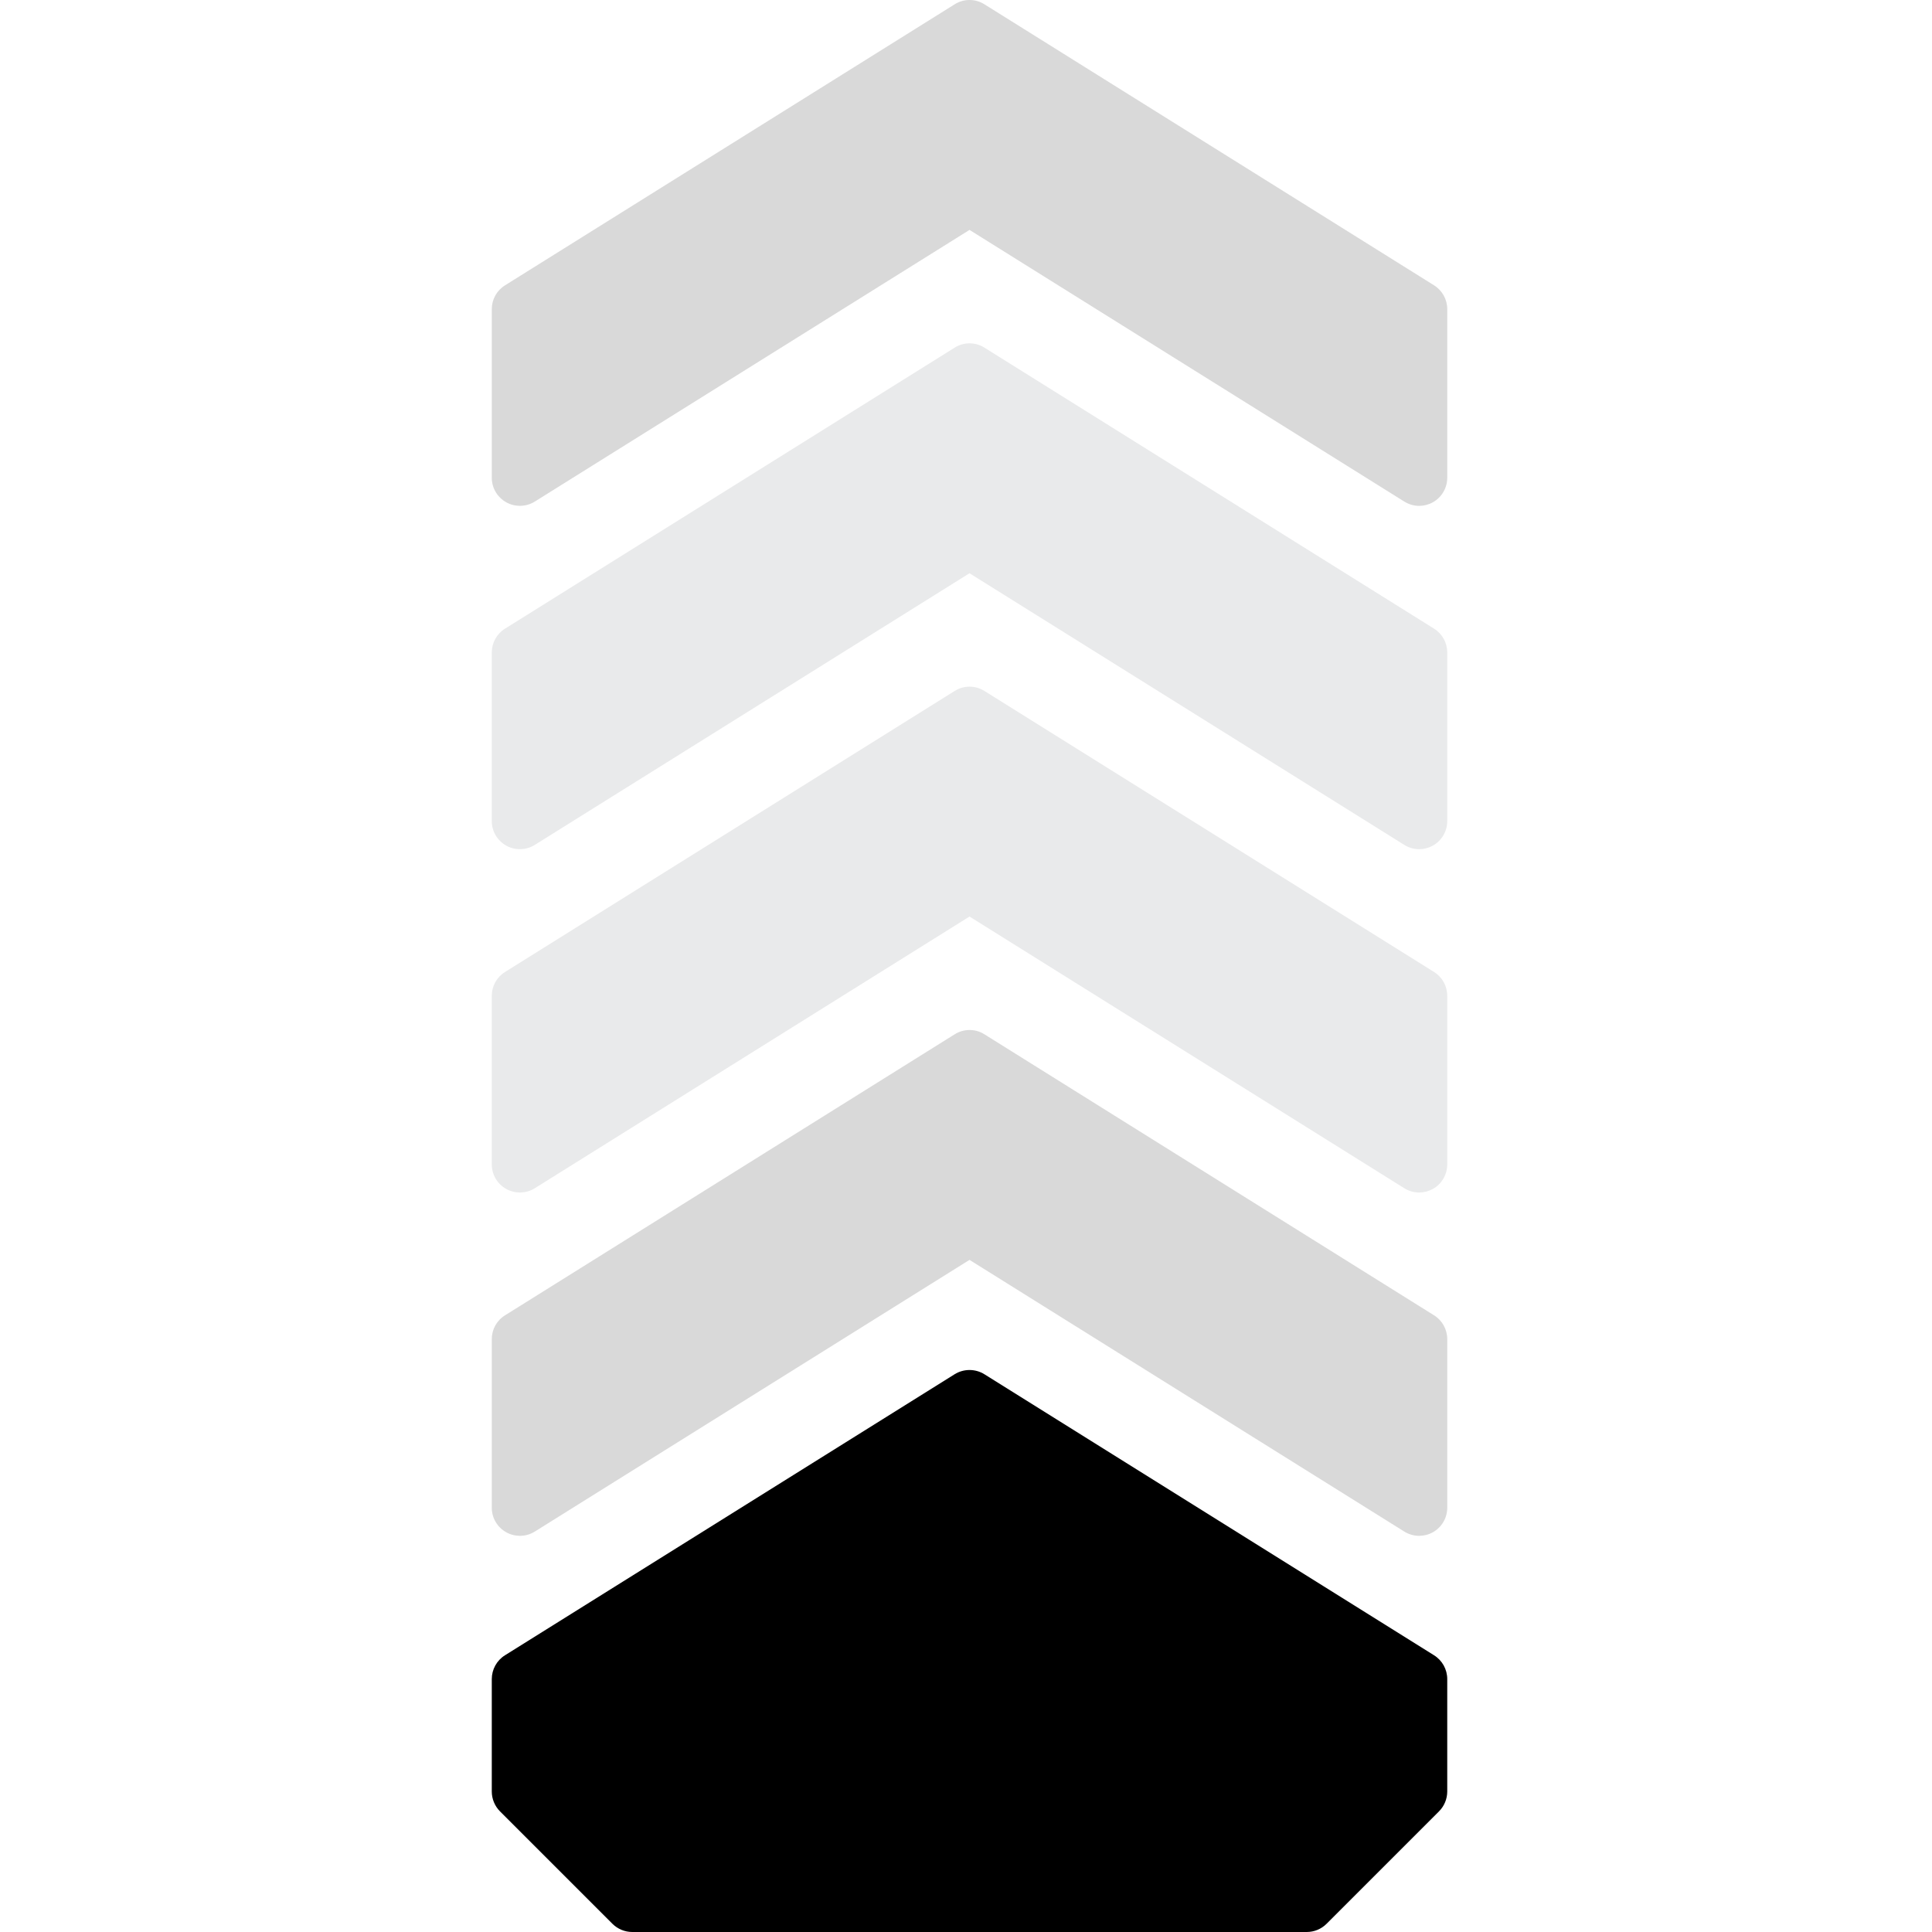
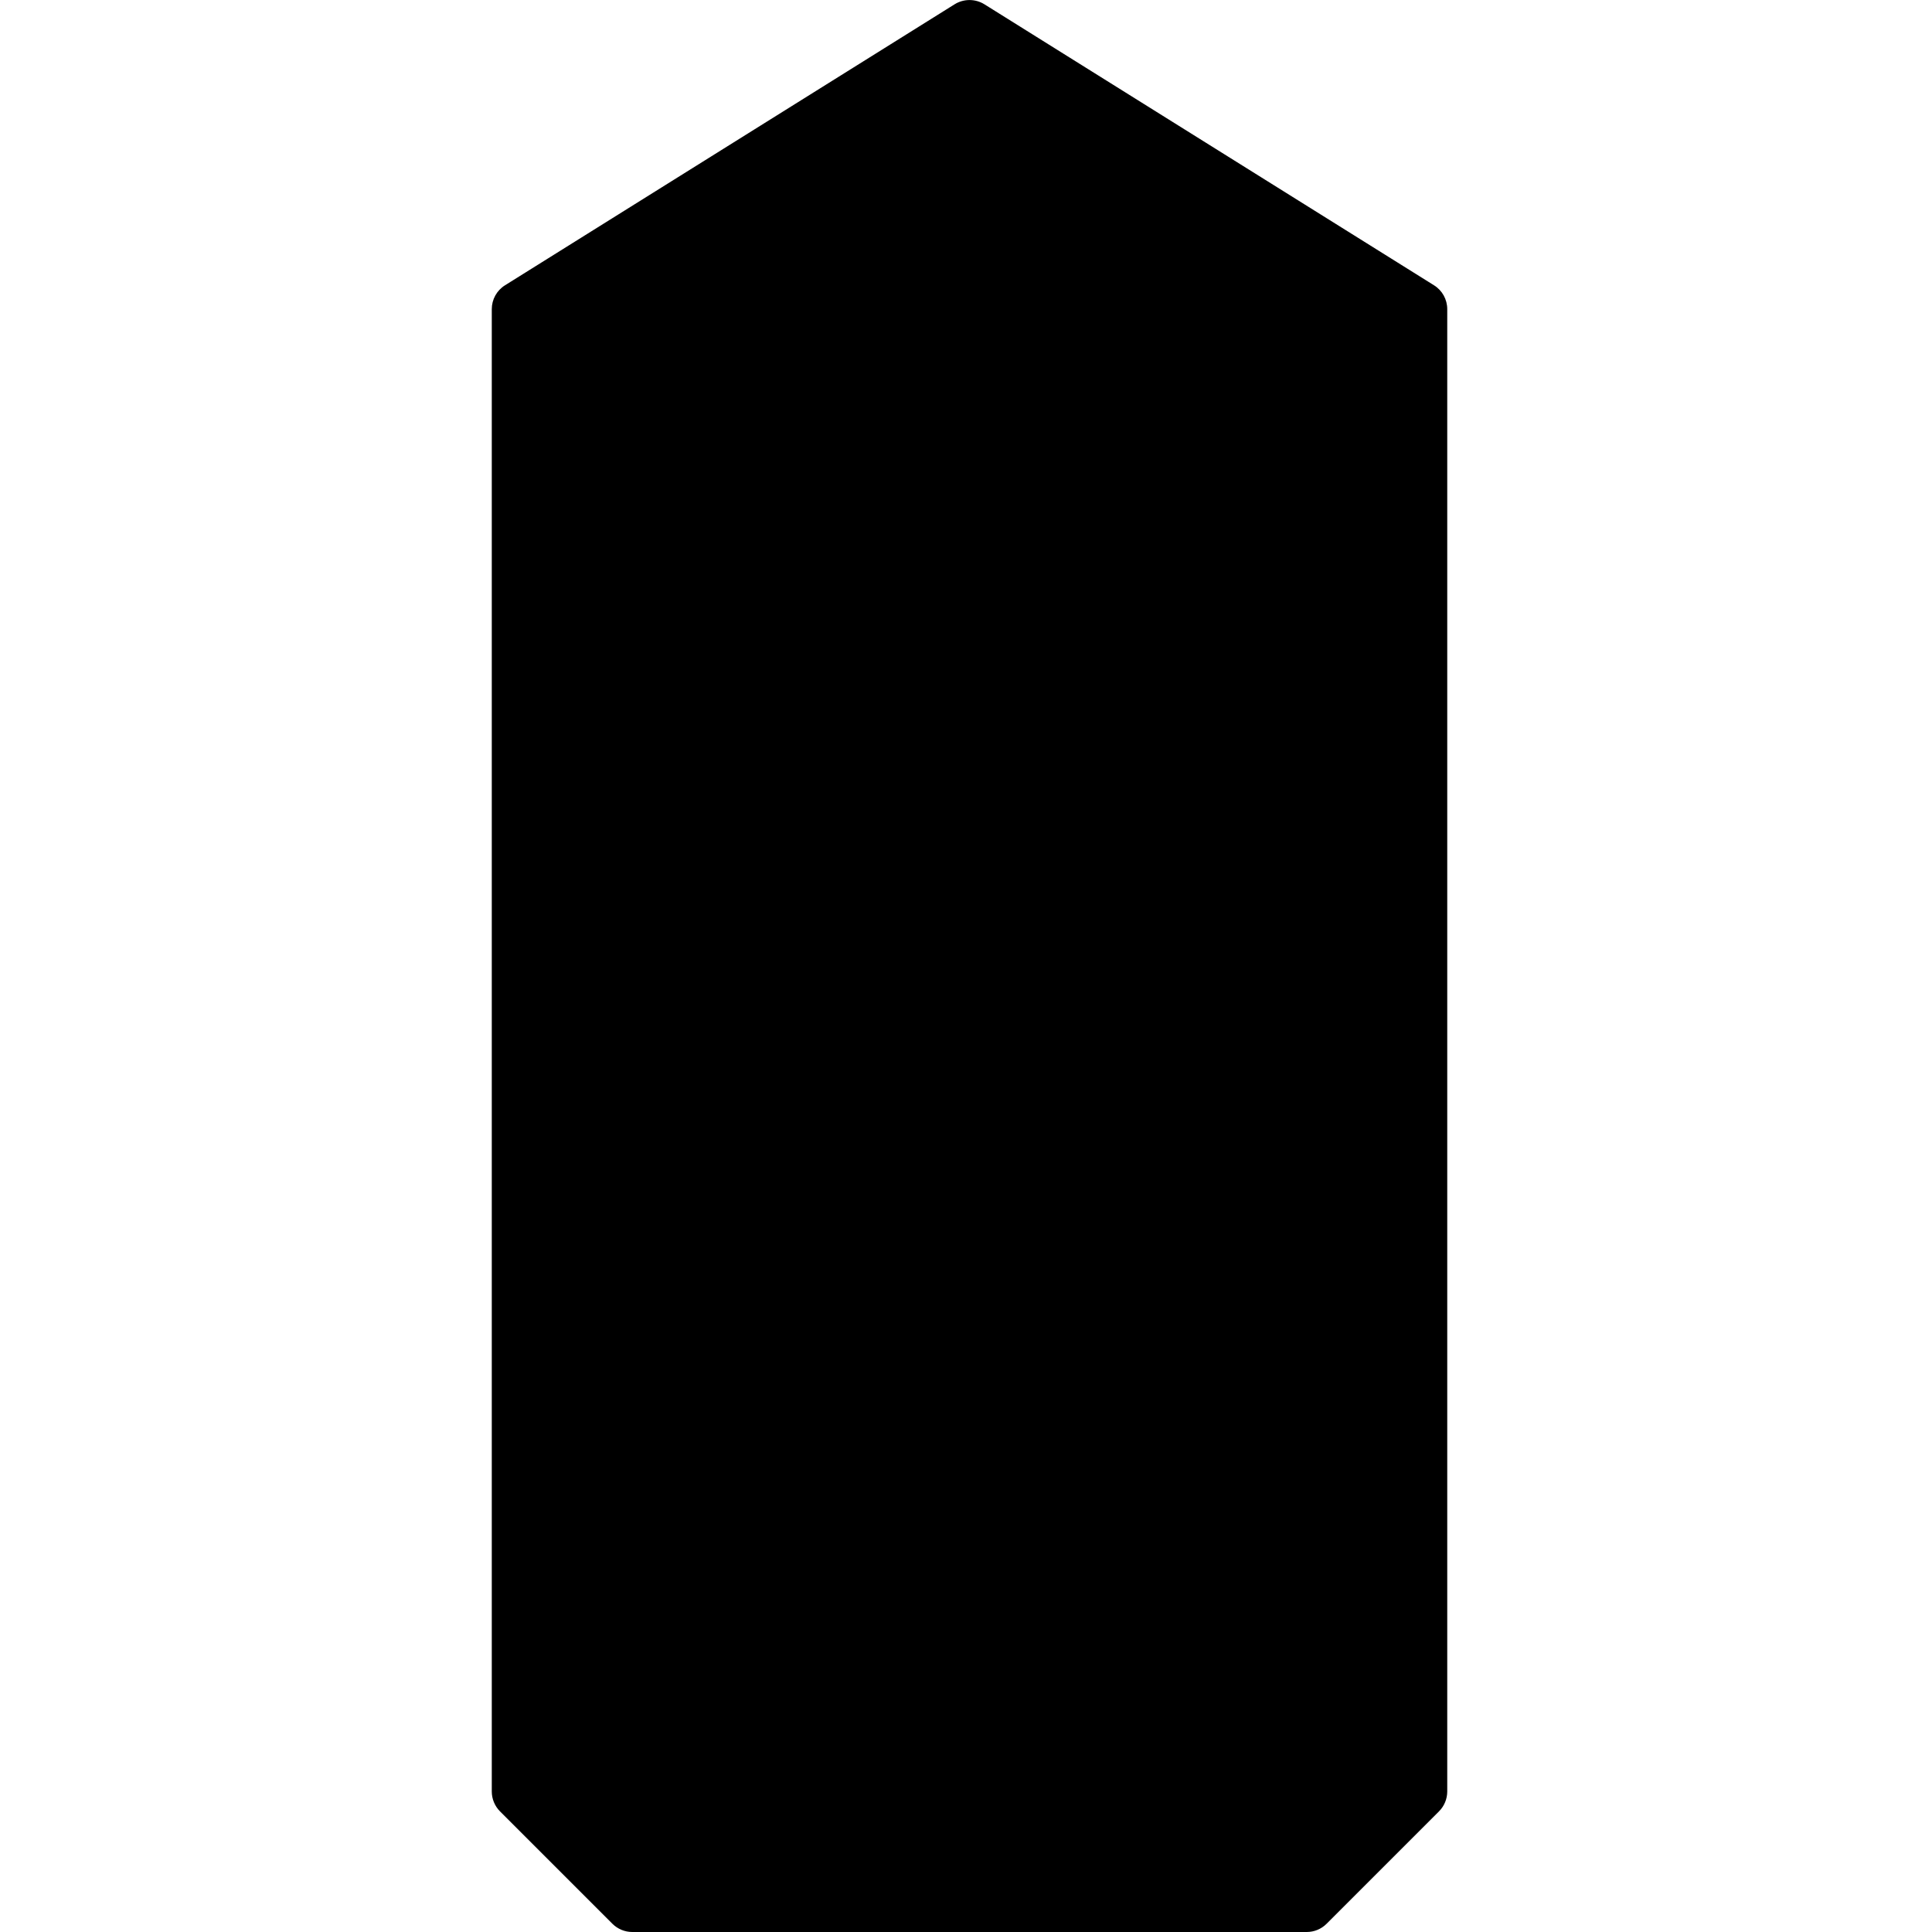
<svg xmlns="http://www.w3.org/2000/svg" width="55px" height="55px" viewBox="0 0 55 55" version="1.1">
-   <g id="severity-level-1of5" stroke="none" stroke-width="1" fill="currentColor" fill-rule="evenodd">
-     <path d="M40.824,8.122 L28.024,0.122 C27.765,-0.041 27.437,-0.041 27.178,0.122 L14.378,8.122 C14.142,8.268 14,8.524 14,8.801 L14,13.601 C14,13.89 14.158,14.159 14.413,14.3 C14.666,14.441 14.981,14.431 15.224,14.279 L27.6,6.545 L39.978,14.279 C40.106,14.359 40.254,14.401 40.4,14.401 C40.533,14.401 40.667,14.367 40.789,14.3 C41.043,14.159 41.2,13.89 41.2,13.601 L41.2,8.801 C41.2,8.524 41.058,8.268 40.824,8.122" id="Fill-17" fill="currentColor" opacity="0.15" />
-     <path d="M28.024,9.896 C27.765,9.733 27.437,9.733 27.178,9.896 L14.378,17.896 C14.142,18.042 14,18.298 14,18.575 L14,23.375 C14,23.664 14.158,23.933 14.413,24.074 C14.666,24.215 14.981,24.205 15.224,24.053 L27.6,16.319 L39.978,24.053 C40.106,24.133 40.254,24.175 40.4,24.175 C40.533,24.175 40.667,24.141 40.789,24.074 C41.043,23.933 41.2,23.664 41.2,23.375 L41.2,18.575 C41.2,18.298 41.058,18.042 40.824,17.896 L28.024,9.896 Z" id="Fill-20" fill="#6D7278" opacity="0.15" />
-     <path d="M28.024,19.67 C27.765,19.507 27.437,19.507 27.178,19.67 L14.378,27.67 C14.142,27.816 14,28.072 14,28.348 L14,33.148 C14,33.438 14.158,33.707 14.413,33.848 C14.666,33.988 14.981,33.98 15.224,33.827 L27.6,26.092 L39.978,33.827 C40.106,33.907 40.254,33.948 40.4,33.948 C40.533,33.948 40.667,33.915 40.789,33.848 C41.043,33.707 41.2,33.438 41.2,33.148 L41.2,28.348 C41.2,28.072 41.058,27.816 40.824,27.67 L28.024,19.67 Z" id="Fill-22" fill="#6D7278" opacity="0.15" />
-     <path d="M28.024,29.444 C27.765,29.281 27.437,29.281 27.178,29.444 L14.378,37.444 C14.142,37.589 14,37.845 14,38.122 L14,42.922 C14,43.212 14.158,43.481 14.413,43.621 C14.666,43.762 14.981,43.754 15.224,43.601 L27.6,35.866 L39.978,43.601 C40.106,43.681 40.254,43.722 40.4,43.722 C40.533,43.722 40.667,43.689 40.789,43.621 C41.043,43.481 41.2,43.212 41.2,42.922 L41.2,38.122 C41.2,37.845 41.058,37.589 40.824,37.444 L28.024,29.444 Z" id="Fill-22" fill="currentColor" opacity="0.15" />
-     <path d="M18,55 C17.787,55 17.584,54.915 17.434,54.766 L14.234,51.566 C14.085,51.416 14,51.212 14,51 L14,47.801 C14,47.524 14.142,47.268 14.376,47.122 L27.176,39.122 C27.435,38.961 27.765,38.961 28.024,39.122 L40.824,47.122 C41.058,47.268 41.2,47.524 41.2,47.801 L41.2,51 C41.2,51.212 41.115,51.416 40.965,51.566 L37.765,54.766 C37.616,54.915 37.413,55 37.2,55 L18,55 Z" id="Mask" fill="currentColor" />
+   <g id="severity-level-5of5" stroke="none" stroke-width="1" fill="currentColor" fill-rule="evenodd">
+     <path d="M18,55 C17.787,55 17.584,54.915 17.434,54.766 L14.234,51.566 C14.085,51.416 14,51.212 14,51 L14,8.801 C14,8.524 14.142,8.268 14.376,8.122 L27.176,0.122 C27.435,-0.039 27.765,-0.039 28.024,0.122 L40.824,8.122 C41.058,8.268 41.2,8.524 41.2,8.801 L41.2,51 C41.2,51.212 41.115,51.416 40.965,51.566 L37.765,54.766 C37.616,54.915 37.413,55 37.2,55 L18,55 Z" id="Mask" fill="currentColor" />
  </g>
</svg>
